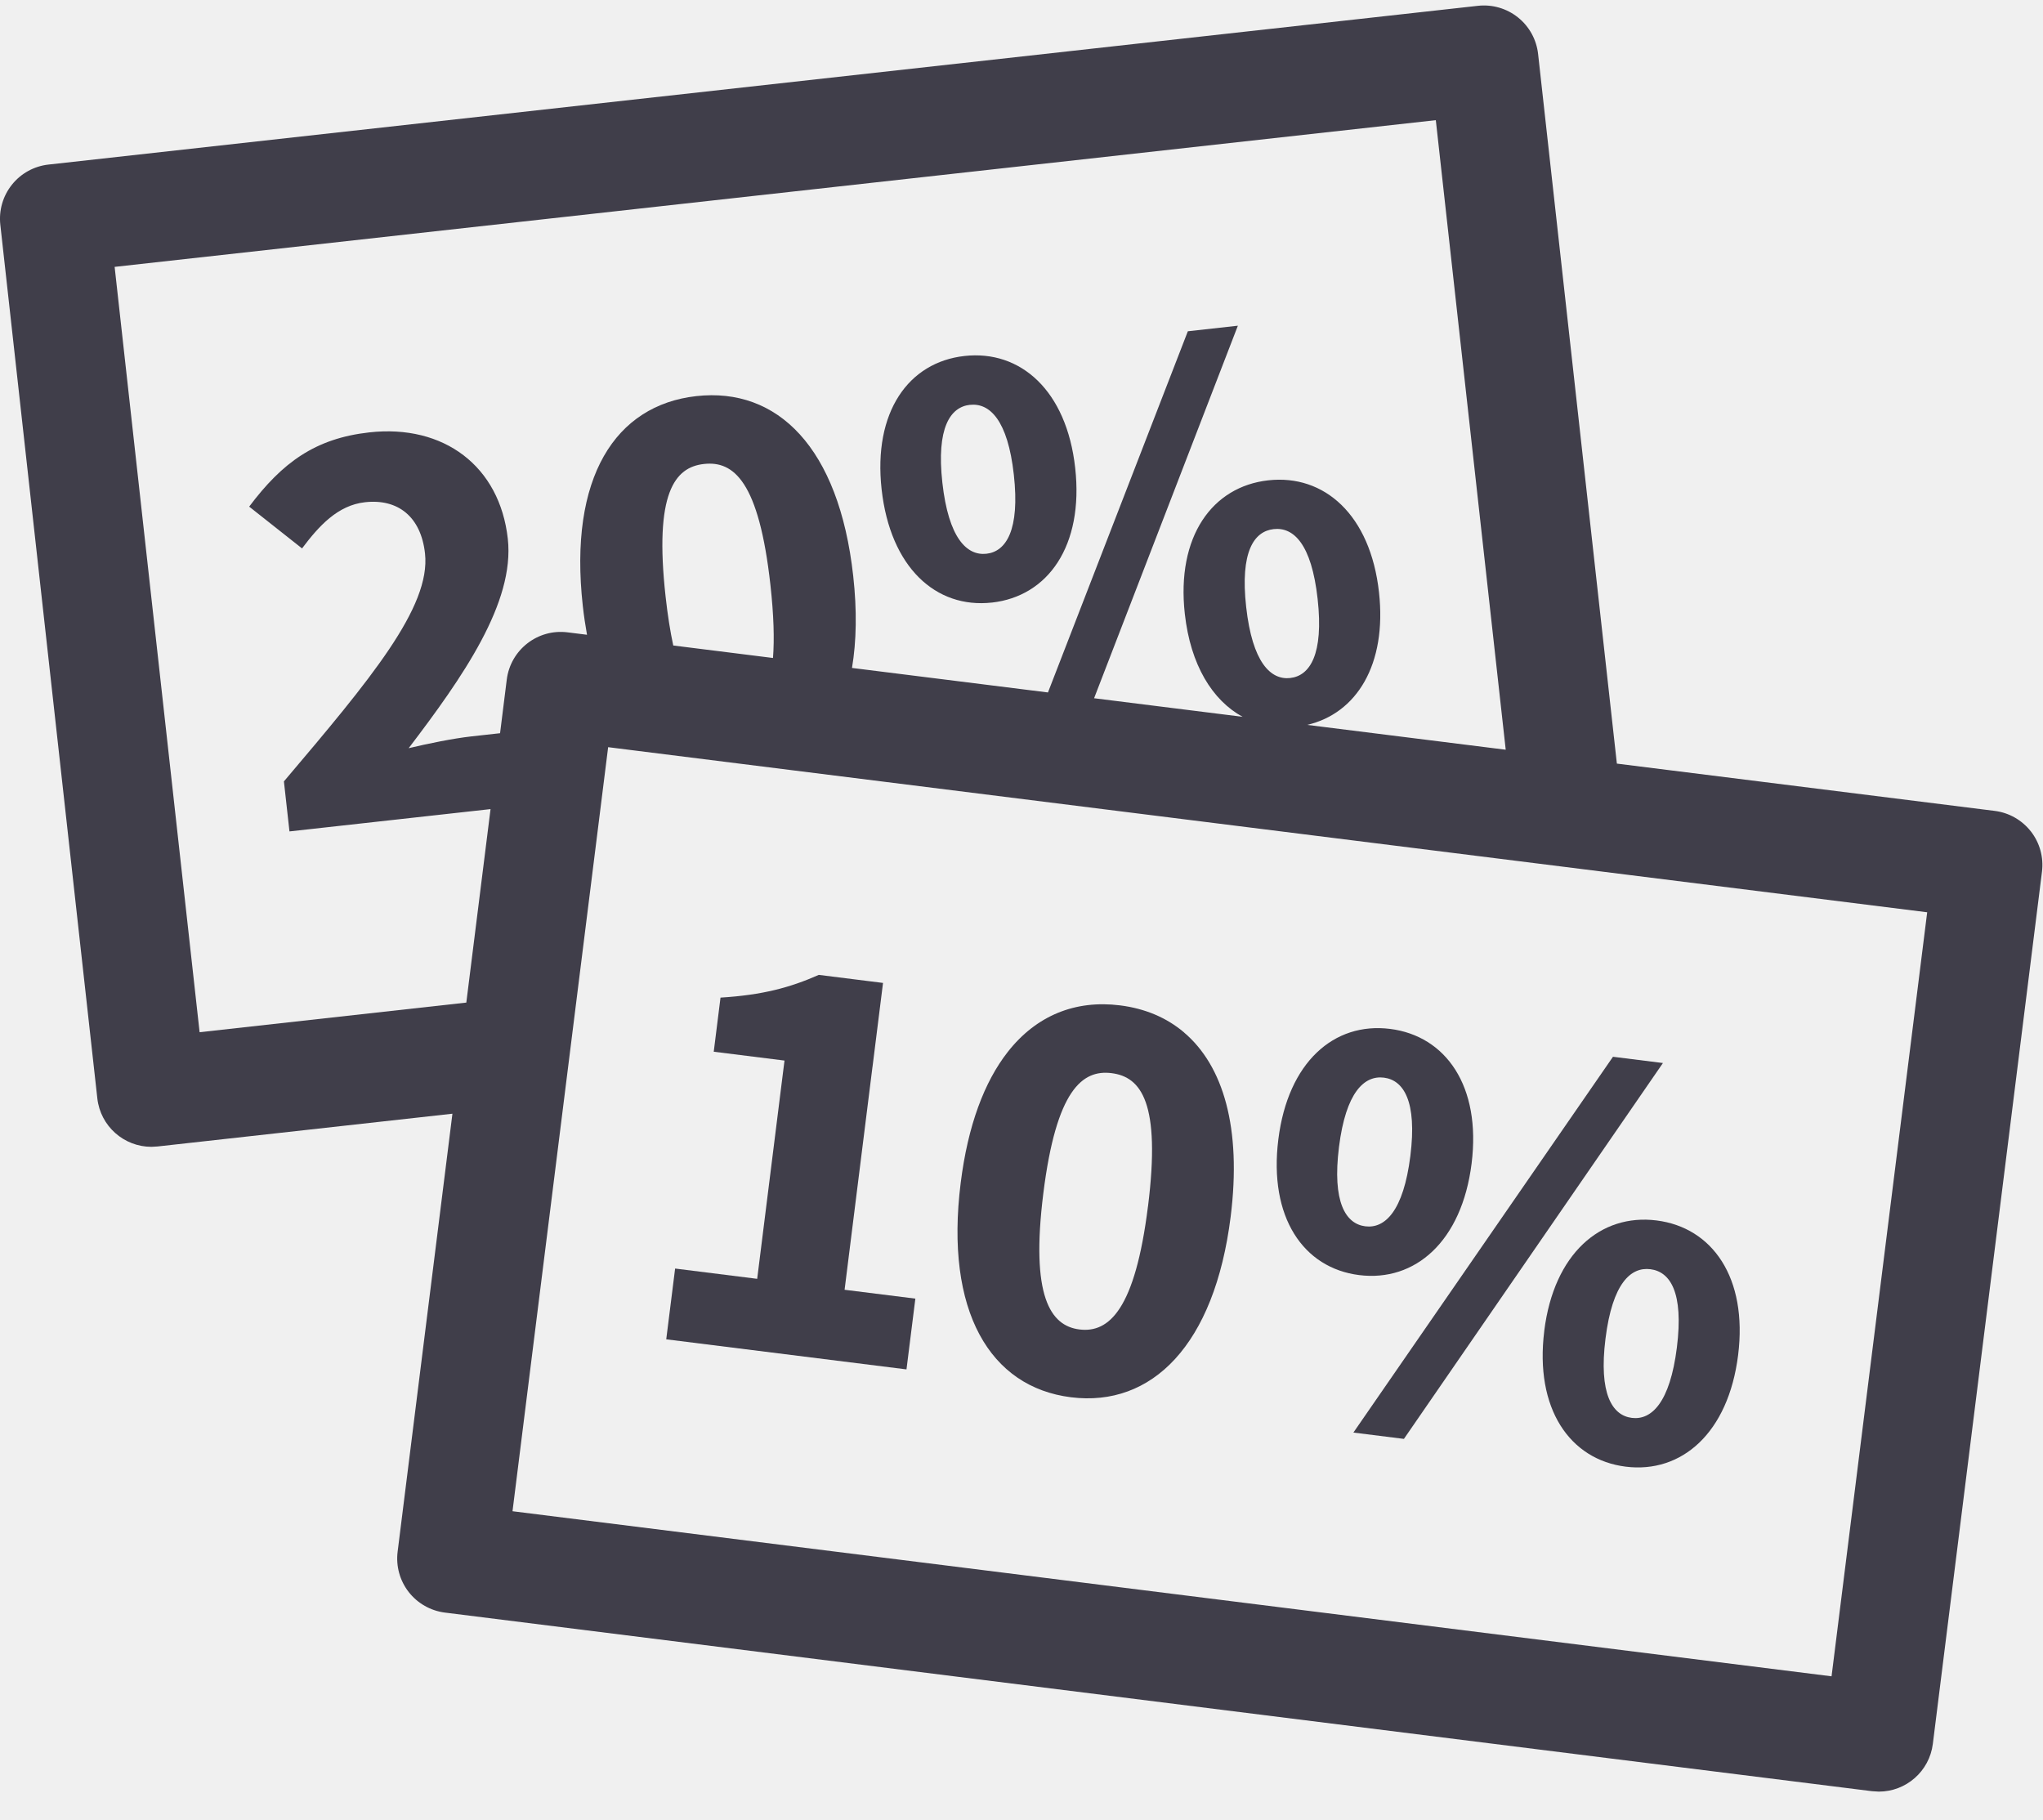
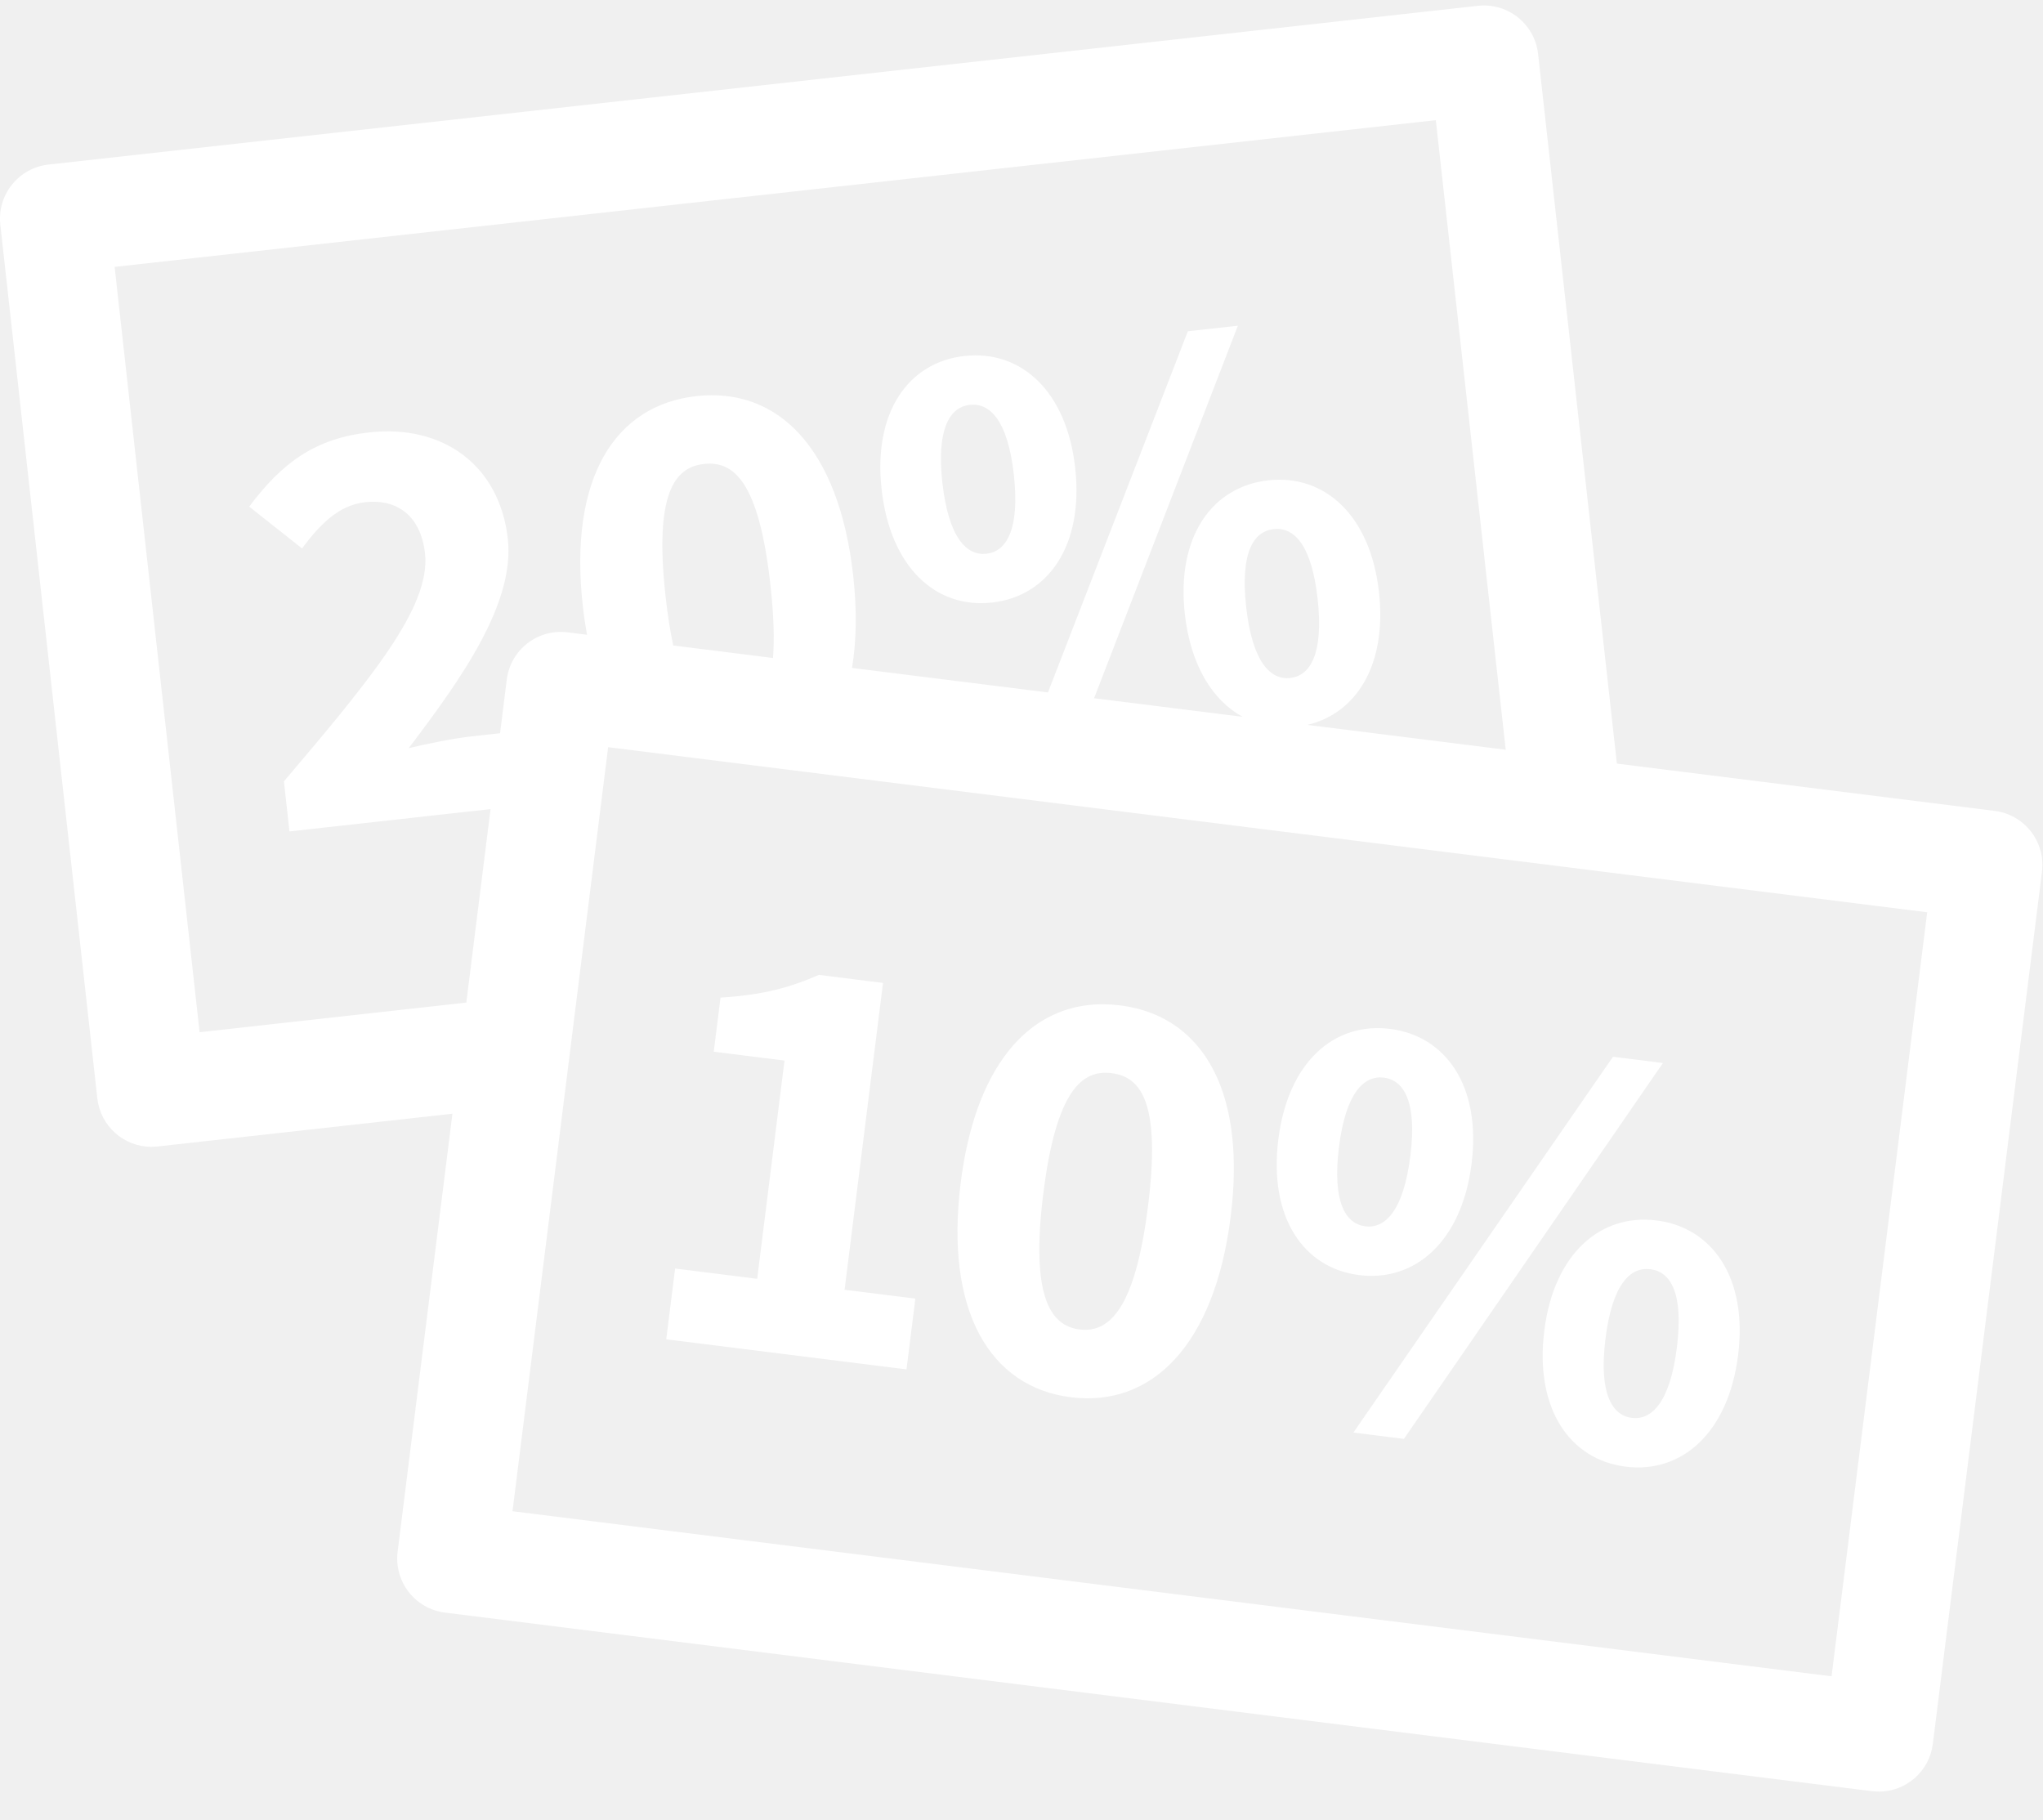
<svg xmlns="http://www.w3.org/2000/svg" width="64" height="57" viewBox="0 0 64 57">
-   <g fill="#403E4A">
+   <g fill="#ffffff">
    <path d="M30.384 12.682c.616-.068 1.186.473 1.376 2.189.193 1.735-.243 2.407-.858 2.475-.616.068-1.188-.492-1.381-2.227-.191-1.716.247-2.37.863-2.438m.688 6.195c1.754-.195 2.882-1.774 2.61-4.219-.269-2.426-1.714-3.701-3.468-3.506-1.754.195-2.865 1.754-2.596 4.179.272 2.444 1.7 3.74 3.454 3.545" />
    <path d="M57.375 52.51l-41.32-5.171 1.607-12.839.436-3.483.953-7.612.947.119 4.839.606 22.721 2.843 3.483.436 9.331 1.168-2.996 23.934zm-33.161-31.899l-3.123-.391c-.094-.435-.175-.941-.24-1.53-.36-3.246.286-4.055 1.201-4.156.933-.104 1.723.545 2.083 3.792.105.95.126 1.698.08 2.286zm16.205.628c-.616.068-1.188-.491-1.381-2.227-.193-1.735.247-2.37.863-2.438.616-.068 1.184.454 1.376 2.189.193 1.735-.243 2.407-.858 2.475zm-24.755 1.729l-.901.1c-.56.062-1.373.228-1.961.369 1.698-2.229 3.328-4.563 3.106-6.559-.253-2.276-2.004-3.593-4.337-3.334-1.698.189-2.728.945-3.765 2.326l1.656 1.309c.527-.701 1.115-1.352 1.974-1.447 1.026-.114 1.75.448 1.878 1.605.187 1.679-1.715 3.949-4.42 7.14l.174 1.567 6.299-.699-.759 6.061-8.355.928-2.662-23.974 41.388-4.596 2.19 19.721-6.219-.778c1.544-.36 2.501-1.883 2.249-4.155-.269-2.426-1.714-3.701-3.468-3.506-1.754.195-2.884 1.756-2.615 4.182.178 1.604.864 2.709 1.81 3.226l-4.652-.582 4.504-11.669-1.567.174-4.382 11.314-6.139-.768c.14-.835.159-1.798.038-2.884-.447-4.03-2.376-5.913-4.913-5.631-2.538.282-4.006 2.542-3.558 6.572.035.314.08.615.132.904l-.609-.076c-.936-.118-1.788.546-1.905 1.481l-.21 1.681zm47.958 3.079c-.278-.357-.686-.59-1.135-.646l-11.836-1.481-2.468-22.23c-.05-.45-.277-.862-.63-1.144-.353-.283-.806-.414-1.254-.364l-44.781 4.973c-.45.05-.862.276-1.144.63-.283.353-.414.805-.364 1.255l3.039 27.366c.097.873.836 1.518 1.694 1.518l.191-.011 9.239-1.026-1.717 13.721c-.056.449.068.902.346 1.26.278.357.686.589 1.135.646l44.707 5.595.214.013c.848 0 1.583-.632 1.691-1.495l3.419-27.321c.056-.449-.068-.902-.346-1.26z" />
    <path d="M27.332 33.425l.33-2.635-2.012-.252c-.901.398-1.763.631-3.079.712l-.212 1.695 2.217.277-.065.516-.791 6.321-2.571-.322-.278 2.217 7.526.942.278-2.217-2.217-.277.873-6.977z" />
    <path d="M35.962 37.789c-.403 3.223-1.216 3.972-2.147 3.856-.913-.114-1.534-1.043-1.131-4.266.406-3.241 1.223-3.877 2.136-3.763.931.116 1.548.932 1.143 4.173m1.131-5.447c-.548-.466-1.226-.751-2.008-.849-1.399-.175-2.621.314-3.52 1.463-.729.932-1.246 2.297-1.471 4.099-.503 4.023.921 6.397 3.454 6.714 2.533.317 4.499-1.632 5.003-5.655.348-2.781-.231-4.729-1.459-5.771" />
    <path d="M41.946 35.927c.215-1.714.792-2.247 1.407-2.17.615.077 1.043.736.829 2.45-.217 1.732-.797 2.284-1.412 2.207-.615-.077-1.041-.755-.824-2.487m4.154.52c.303-2.422-.805-3.998-2.556-4.217-1.751-.219-3.195 1.038-3.498 3.46-.305 2.44.782 4.033 2.533 4.252 1.751.219 3.216-1.054 3.521-3.495" />
    <path d="M42.397 44.875l1.583.198 8.114-11.774-1.565-.196z" />
    <path d="M52.531 42.208c-.217 1.732-.797 2.284-1.412 2.207-.615-.077-1.041-.755-.824-2.487.217-1.732.792-2.247 1.407-2.17.615.077 1.046.717.829 2.45m-4.154-.52c-.305 2.44.8 4.036 2.551 4.255 1.751.219 3.216-1.055 3.521-3.495.303-2.422-.805-3.998-2.556-4.218-1.751-.219-3.214 1.036-3.517 3.458" />
  </g>
</svg>
